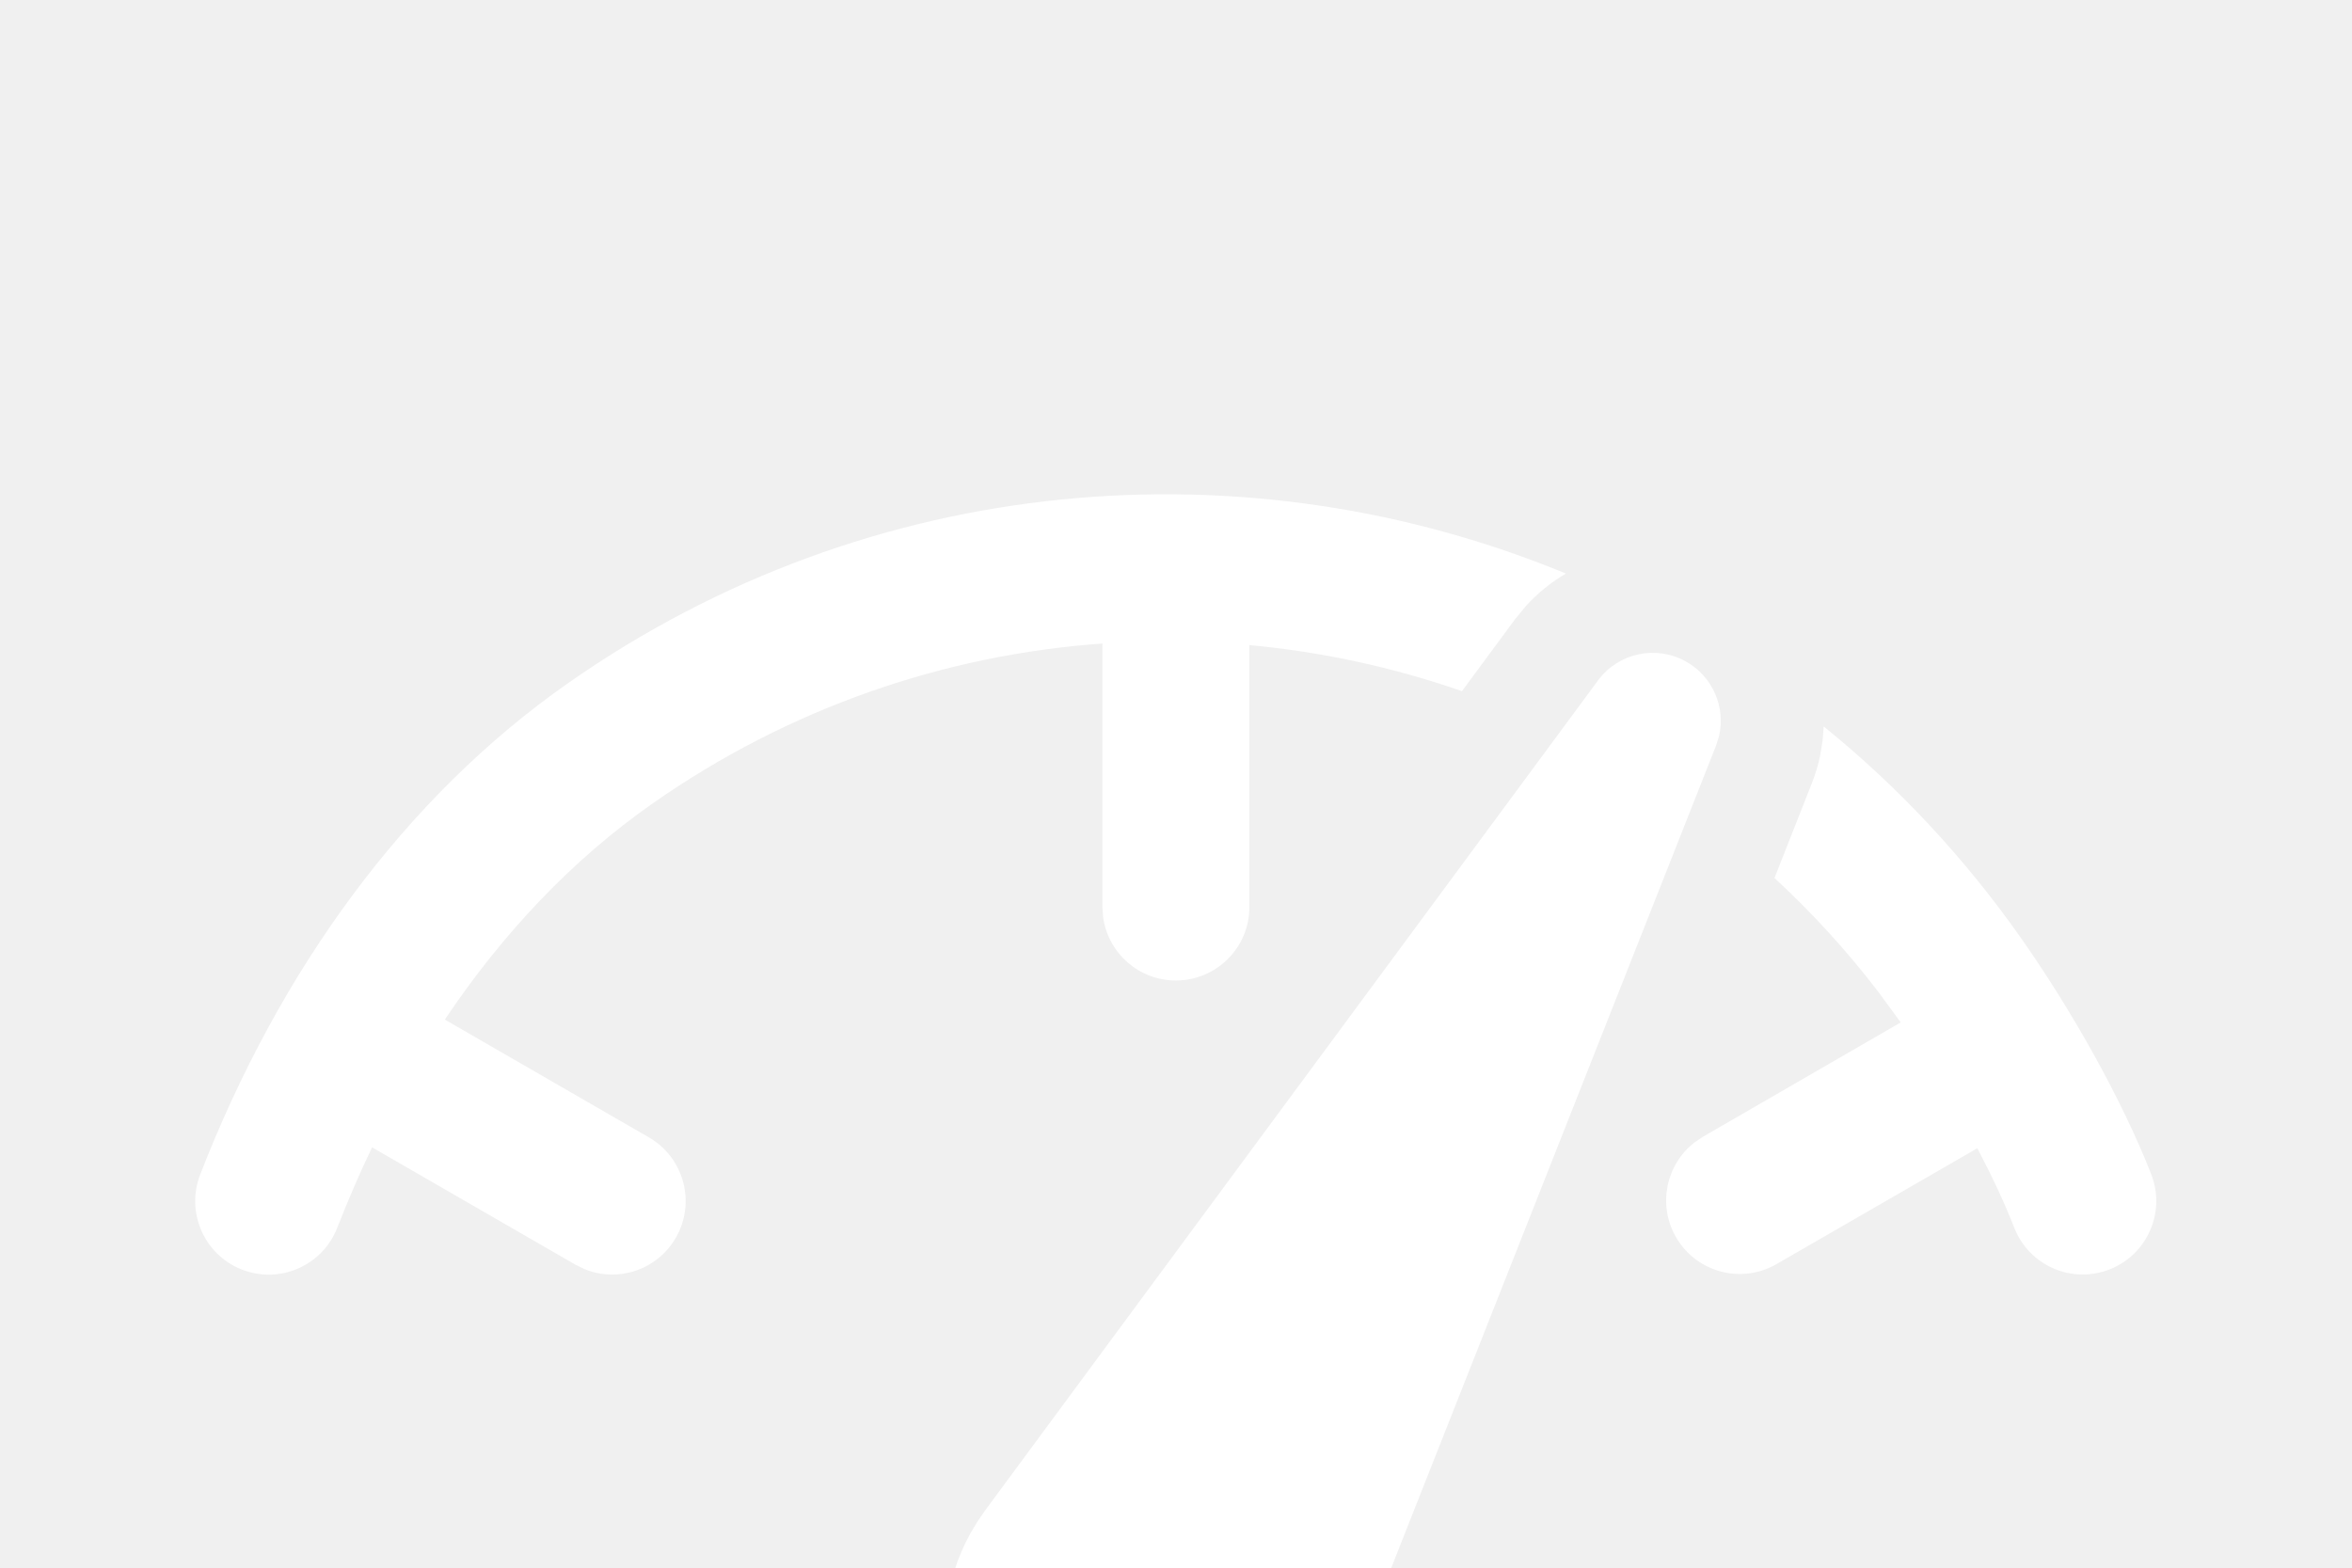
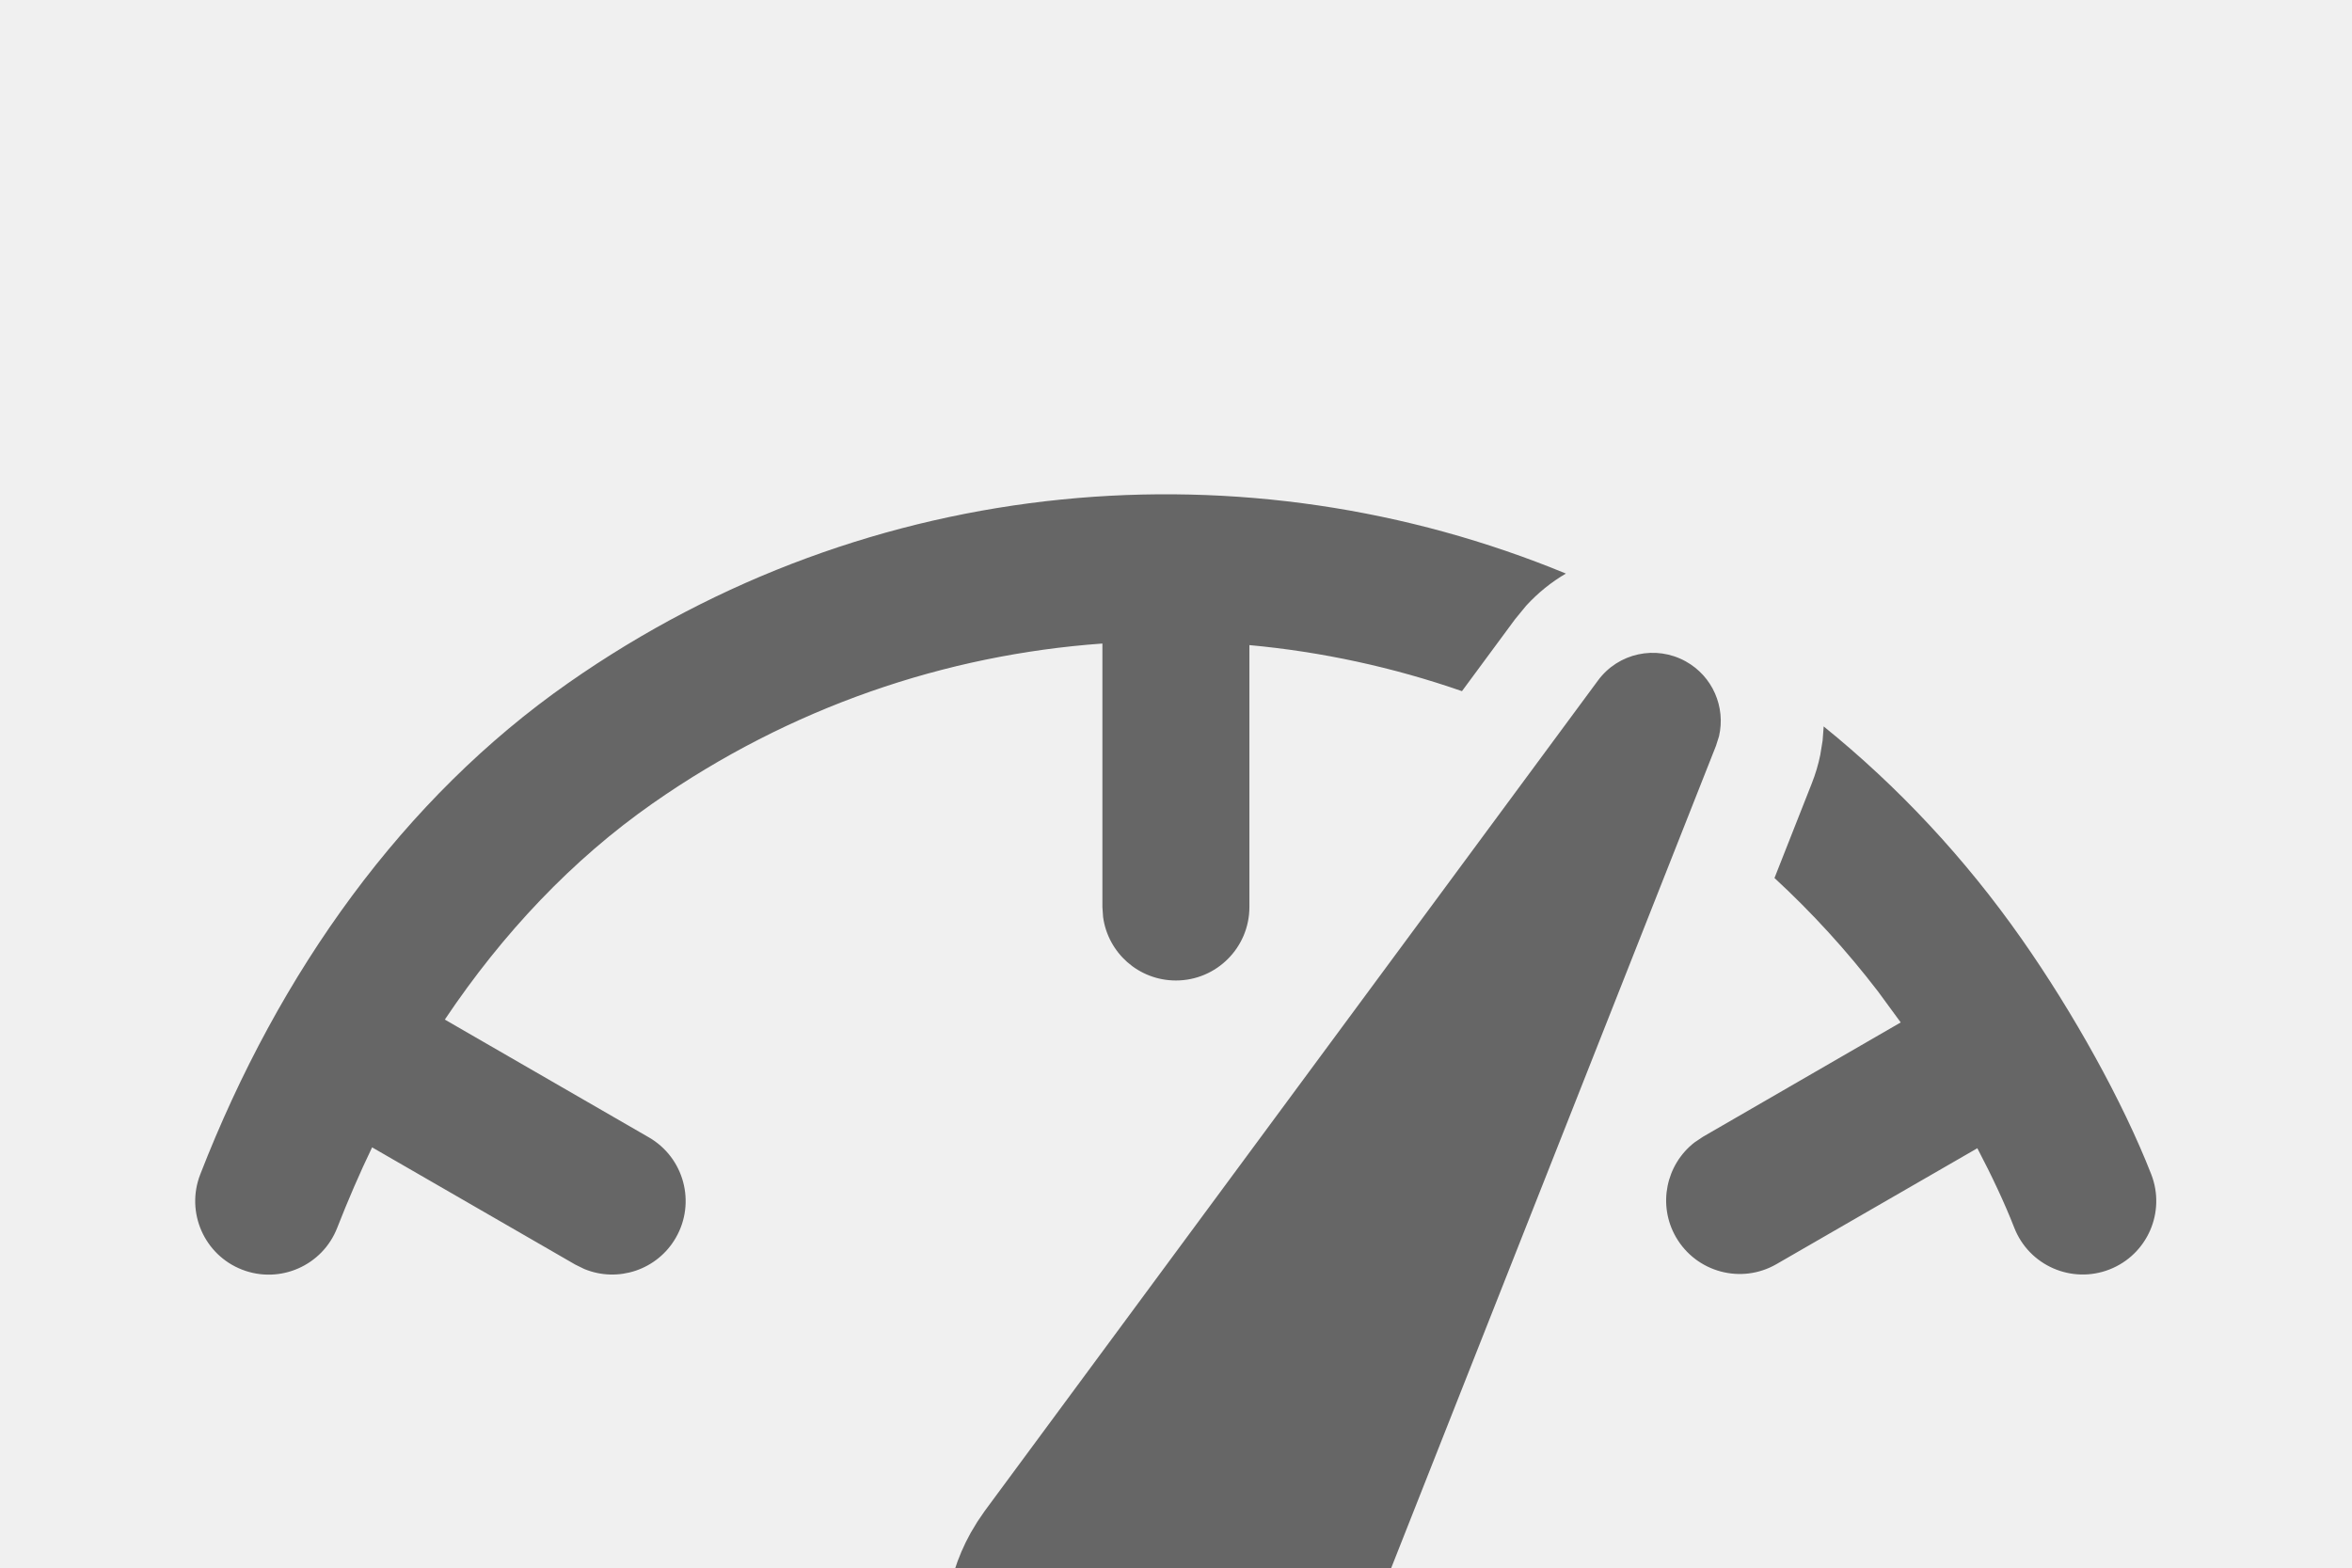
<svg xmlns="http://www.w3.org/2000/svg" height="16" viewBox="0 0 24 16" width="24">
-   <path d="m10.049 15.421 6.257-8.476c.207-.281.59-.364.895-.195.275.152.409.466.34.764l-.031.098-3.87 9.799c-.42 1.063-1.623 1.585-2.686 1.165-.083-.033-.165-.071-.243-.115-1-.554-1.362-1.815-.807-2.815l.069-.115.076-.111 6.257-8.476zm8.56-8.007c.755.611 1.437 1.337 2.022 2.172.525.749 1.03 1.656 1.32 2.398.151.386-.039.821-.425.972s-.821-.039-.972-.425c-.097-.249-.227-.526-.377-.812l-2.05 1.183c-.359.207-.817.084-1.025-.275-.19-.329-.102-.742.19-.968l.085-.057 2.018-1.167-.23-.314c-.324-.423-.678-.809-1.058-1.16l.38-.964c.038-.096.067-.193.087-.291l.024-.147zm-2.629-1.561c-.149.087-.286.197-.407.329l-.114.139-.541.733c-.702-.244-1.431-.402-2.169-.47l-0 2.673c0 .414-.336.75-.75.75-.38 0-.693-.282-.743-.648l-.007-.102-0-2.689c-1.597.114-3.184.648-4.591 1.633-.816.571-1.527 1.322-2.119 2.205l2.082 1.202c.359.207.482.666.275 1.025-.19.329-.591.46-.933.319l-.092-.045-2.074-1.197c-.128.266-.246.54-.356.821-.15.386-.585.577-.971.427s-.577-.585-.427-.971c.806-2.075 2.079-3.843 3.754-5.015 3.092-2.165 6.934-2.459 10.182-1.118z" fill="#fff" />
+   <path d="m10.049 15.421 6.257-8.476c.207-.281.59-.364.895-.195.275.152.409.466.34.764l-.031.098-3.87 9.799c-.42 1.063-1.623 1.585-2.686 1.165-.083-.033-.165-.071-.243-.115-1-.554-1.362-1.815-.807-2.815l.069-.115.076-.111 6.257-8.476zm8.56-8.007c.755.611 1.437 1.337 2.022 2.172.525.749 1.03 1.656 1.32 2.398.151.386-.039.821-.425.972s-.821-.039-.972-.425c-.097-.249-.227-.526-.377-.812l-2.05 1.183c-.359.207-.817.084-1.025-.275-.19-.329-.102-.742.19-.968l.085-.057 2.018-1.167-.23-.314c-.324-.423-.678-.809-1.058-1.16l.38-.964c.038-.096.067-.193.087-.291l.024-.147zm-2.629-1.561c-.149.087-.286.197-.407.329l-.114.139-.541.733c-.702-.244-1.431-.402-2.169-.47l-0 2.673c0 .414-.336.75-.75.75-.38 0-.693-.282-.743-.648l-.007-.102-0-2.689c-1.597.114-3.184.648-4.591 1.633-.816.571-1.527 1.322-2.119 2.205l2.082 1.202c.359.207.482.666.275 1.025-.19.329-.591.46-.933.319l-.092-.045-2.074-1.197c-.128.266-.246.54-.356.821-.15.386-.585.577-.971.427s-.577-.585-.427-.971c.806-2.075 2.079-3.843 3.754-5.015 3.092-2.165 6.934-2.459 10.182-1.118z" fill="#666" />
</svg>
